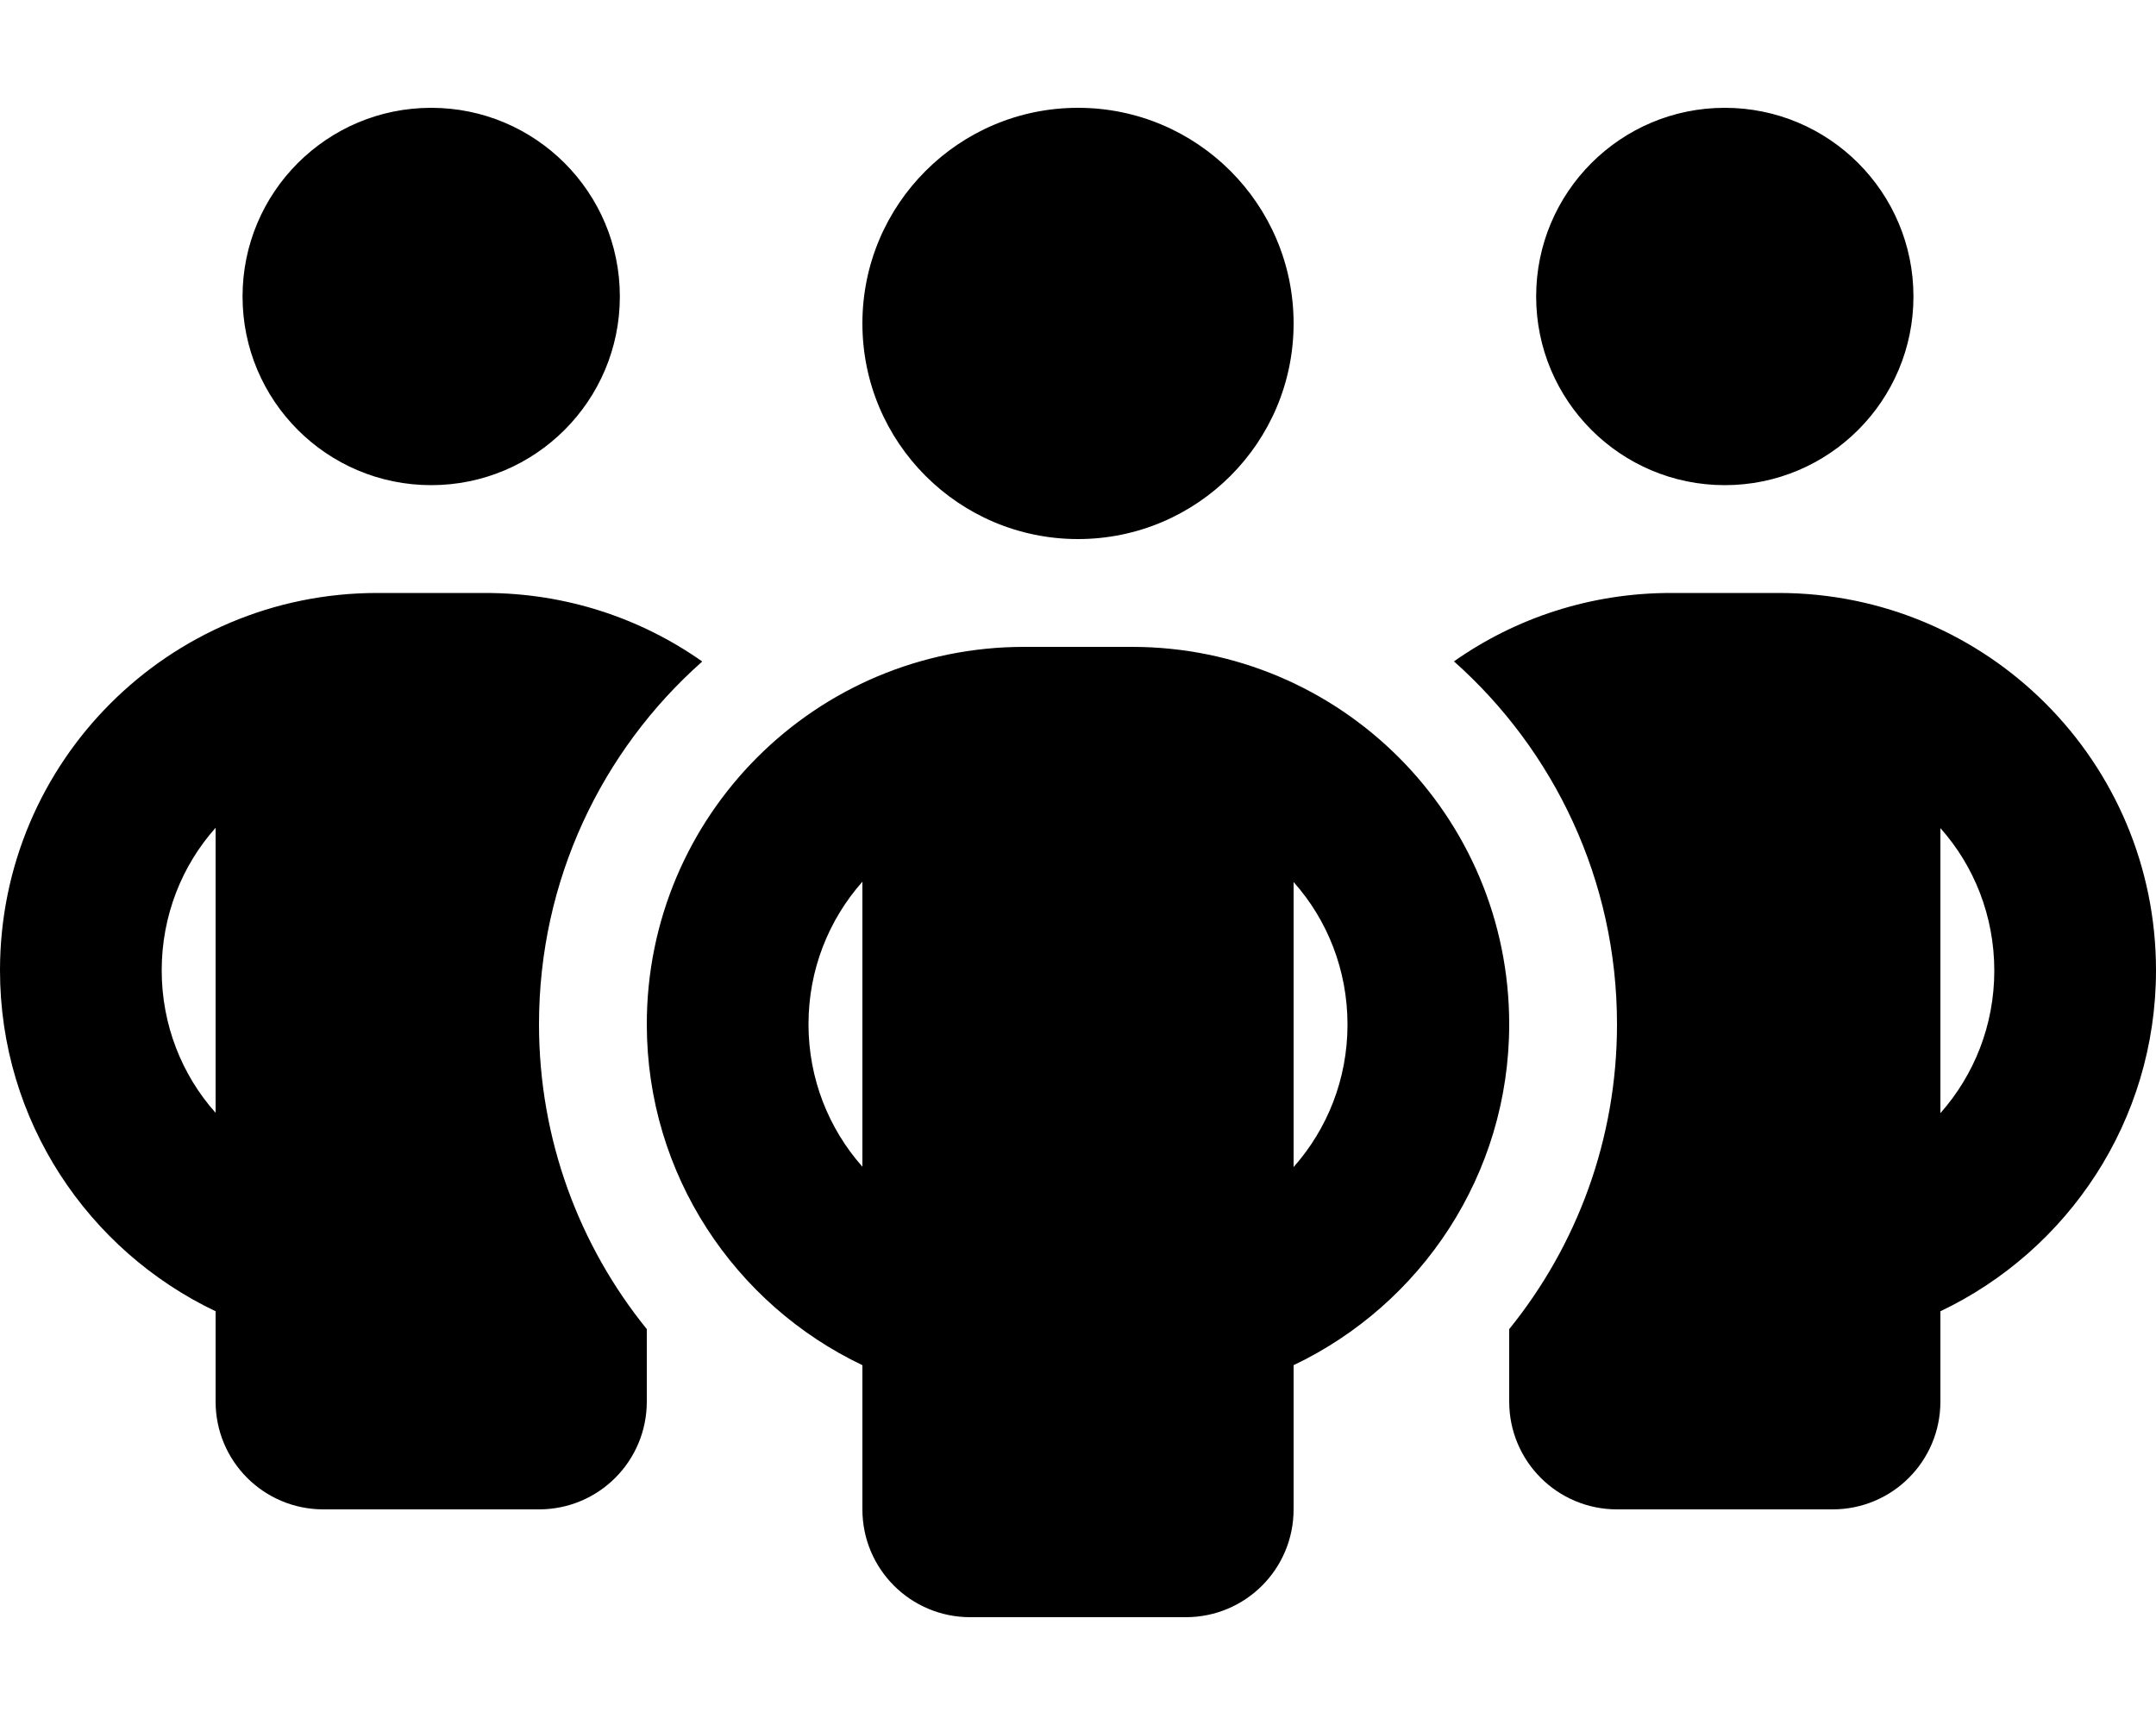
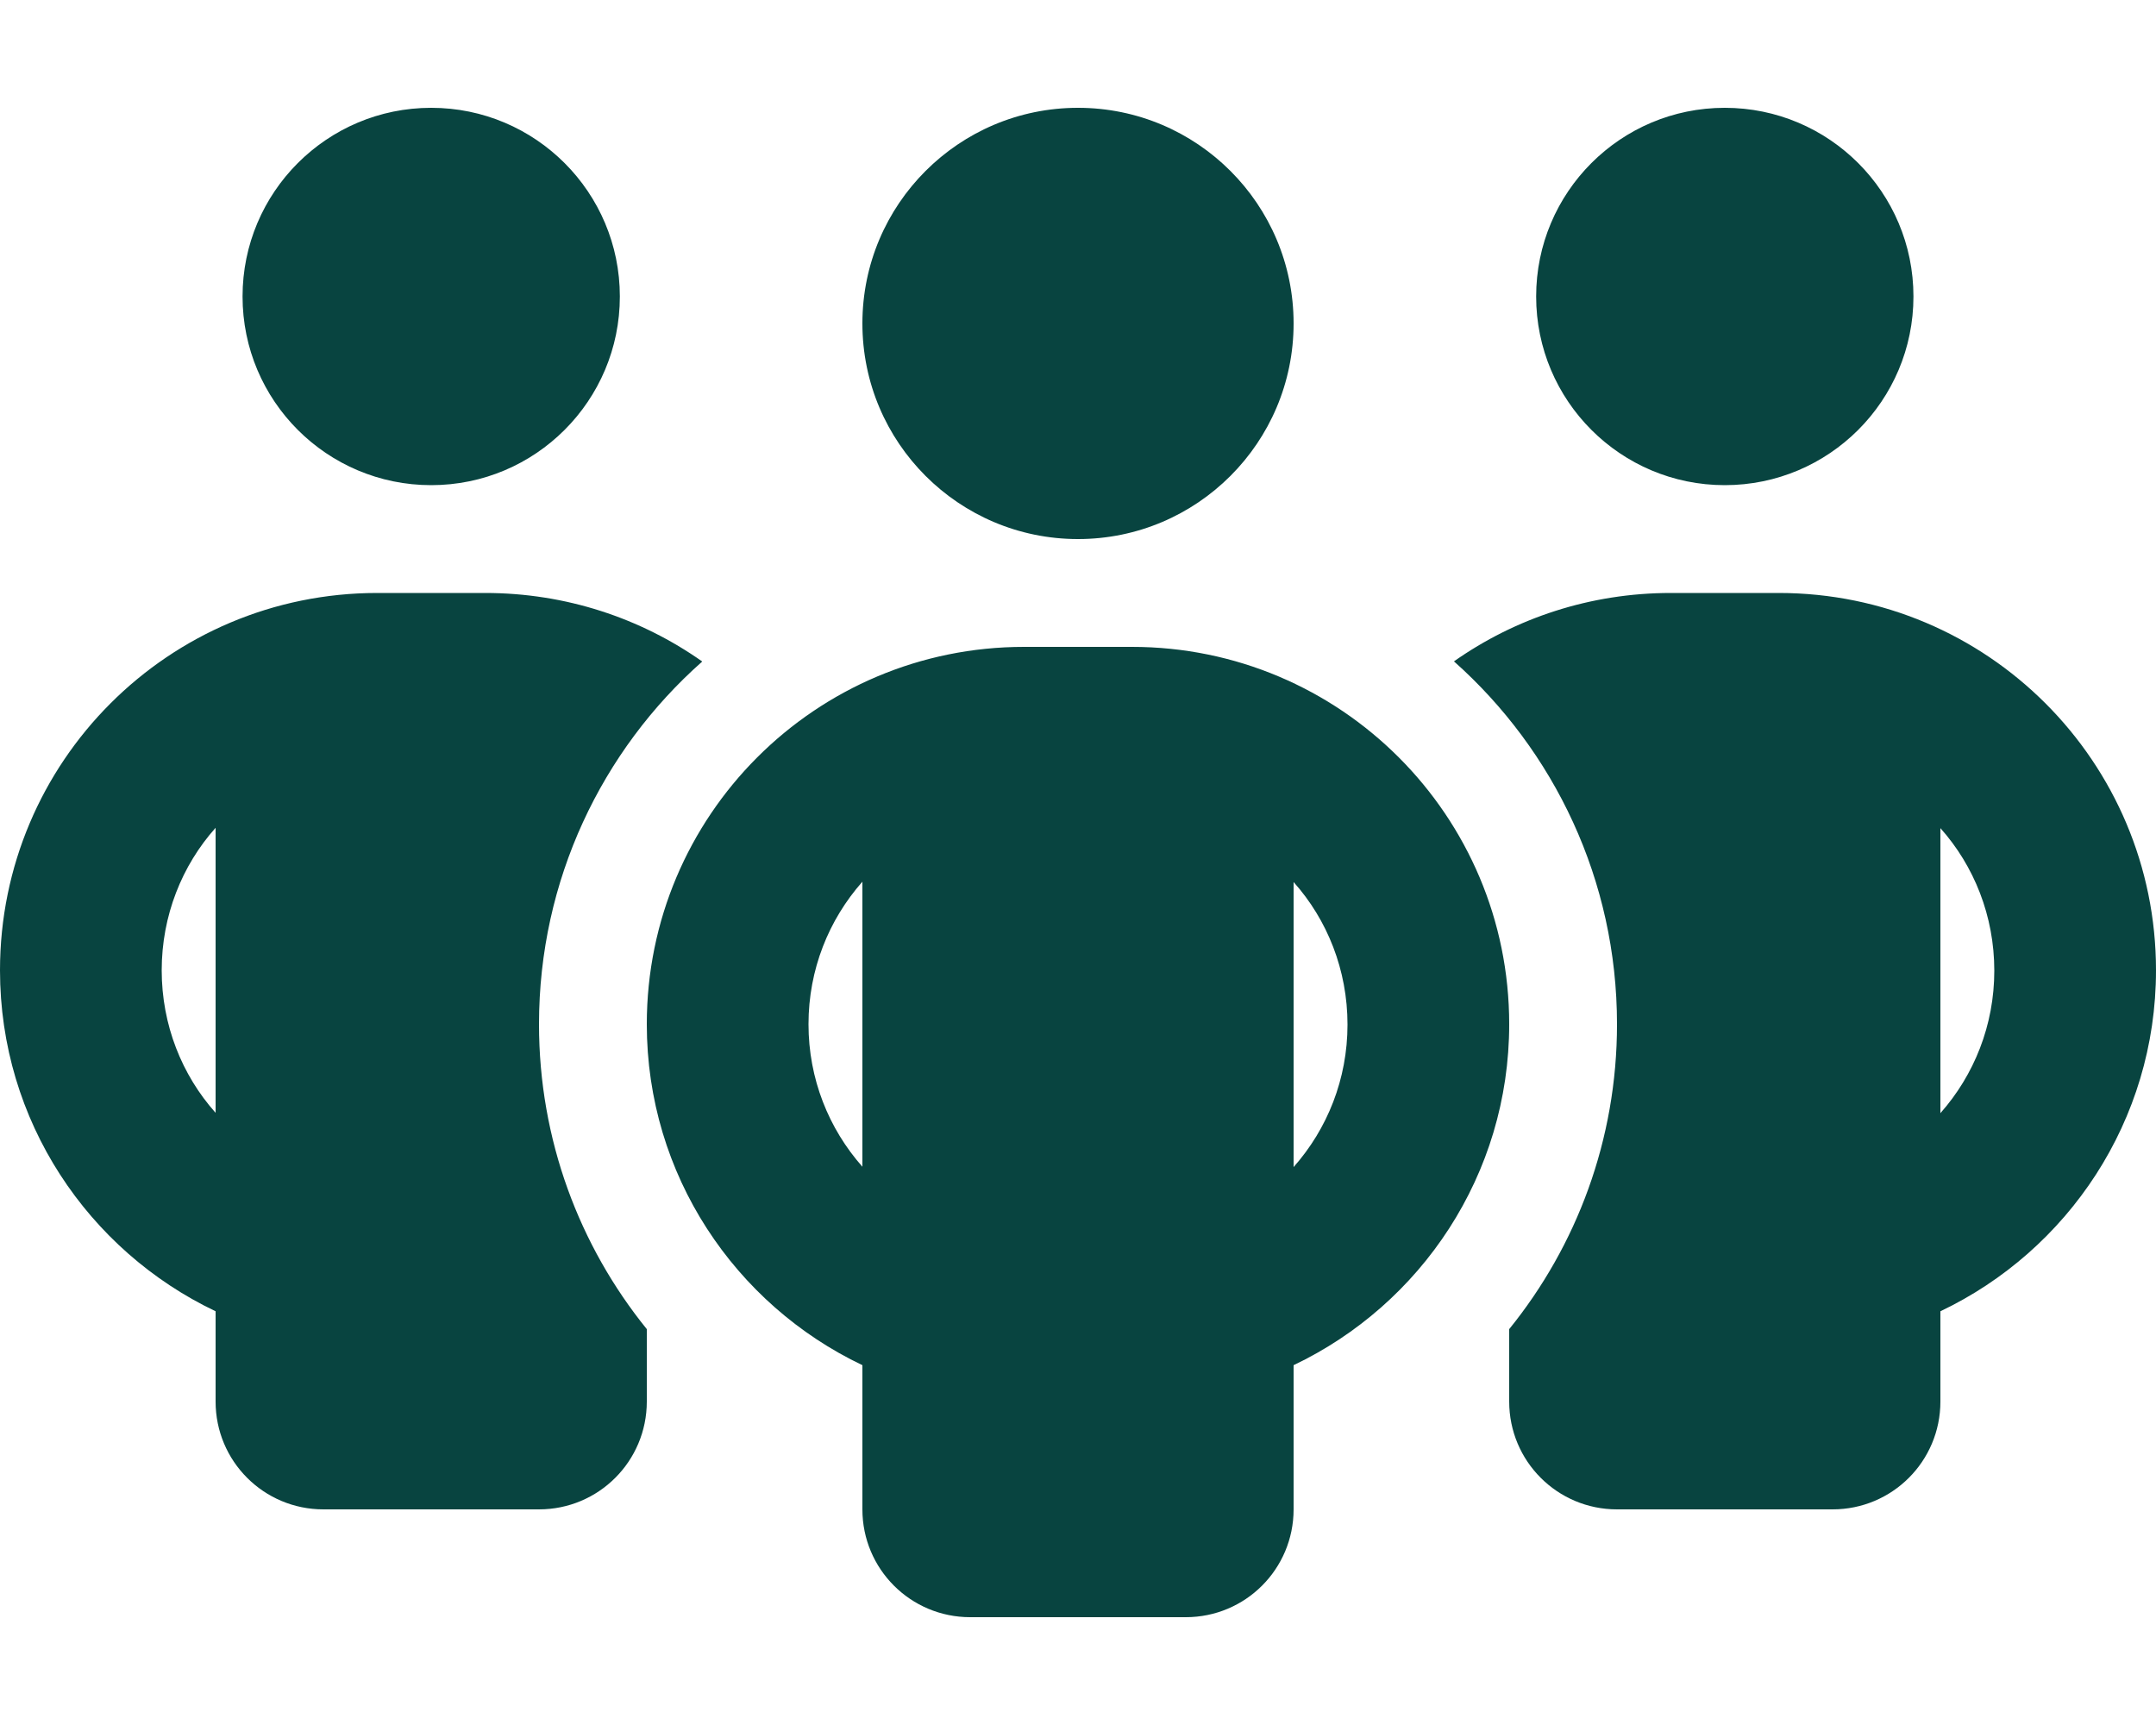
- <svg xmlns="http://www.w3.org/2000/svg" viewBox="0 0 640 512">
-   <path d="M72 88a56 56 0 1 1 112 0A56 56 0 1 1 72 88zM64 245.7C54 256.9 48 271.8 48 288s6 31.1 16 42.3V245.7zm144.4-49.3C178.7 222.7 160 261.2 160 304c0 34.3 12 65.8 32 90.5V416c0 17.7-14.3 32-32 32H96c-17.7 0-32-14.3-32-32V389.2C26.2 371.2 0 332.7 0 288c0-61.9 50.1-112 112-112h32c24 0 46.2 7.5 64.4 20.3zM448 416V394.5c20-24.7 32-56.2 32-90.5c0-42.8-18.7-81.3-48.4-107.7C449.8 183.5 472 176 496 176h32c61.9 0 112 50.1 112 112c0 44.7-26.2 83.2-64 101.2V416c0 17.7-14.3 32-32 32H480c-17.7 0-32-14.3-32-32zm8-328a56 56 0 1 1 112 0A56 56 0 1 1 456 88zM576 245.7v84.7c10-11.3 16-26.1 16-42.3s-6-31.1-16-42.3zM320 32a64 64 0 1 1 0 128 64 64 0 1 1 0-128zM240 304c0 16.2 6 31 16 42.3V261.7c-10 11.3-16 26.1-16 42.3zm144-42.3v84.7c10-11.3 16-26.1 16-42.3s-6-31.1-16-42.3zM448 304c0 44.7-26.2 83.2-64 101.2V448c0 17.7-14.3 32-32 32H288c-17.7 0-32-14.3-32-32V405.2c-37.8-18-64-56.5-64-101.2c0-61.9 50.1-112 112-112h32c61.9 0 112 50.1 112 112z" />
+ <svg xmlns="http://www.w3.org/2000/svg" viewBox="0 0 640 512" fill="hsla(176, 79%, 15%, 1)">
+   <path d="M72 88a56 56 0 1 1 112 0A56 56 0 1 1 72 88zM64 245.7C54 256.9 48 271.8 48 288s6 31.1 16 42.3V245.7zm144.4-49.3C178.7 222.7 160 261.2 160 304c0 34.3 12 65.8 32 90.5V416c0 17.7-14.3 32-32 32H96c-17.7 0-32-14.3-32-32V389.2C26.2 371.2 0 332.7 0 288c0-61.9 50.1-112 112-112h32c24 0 46.2 7.5 64.4 20.3zM448 416V394.5c20-24.7 32-56.2 32-90.5c0-42.8-18.7-81.3-48.4-107.7C449.8 183.5 472 176 496 176h32c61.9 0 112 50.1 112 112c0 44.7-26.2 83.2-64 101.2V416c0 17.7-14.3 32-32 32H480c-17.7 0-32-14.3-32-32zm8-328a56 56 0 1 1 112 0A56 56 0 1 1 456 88zM576 245.7v84.7c10-11.3 16-26.1 16-42.3s-6-31.1-16-42.3zM320 32a64 64 0 1 1 0 128 64 64 0 1 1 0-128zM240 304c0 16.2 6 31 16 42.3V261.7c-10 11.3-16 26.1-16 42.3zm144-42.3v84.7c10-11.3 16-26.1 16-42.3s-6-31.1-16-42.3zM448 304c0 44.7-26.2 83.2-64 101.2V448c0 17.7-14.3 32-32 32H288c-17.7 0-32-14.3-32-32V405.2c-37.8-18-64-56.5-64-101.2c0-61.9 50.1-112 112-112h32c61.9 0 112 50.1 112 112z" fill="hsla(176, 79%, 15%, 1)" />
</svg>
